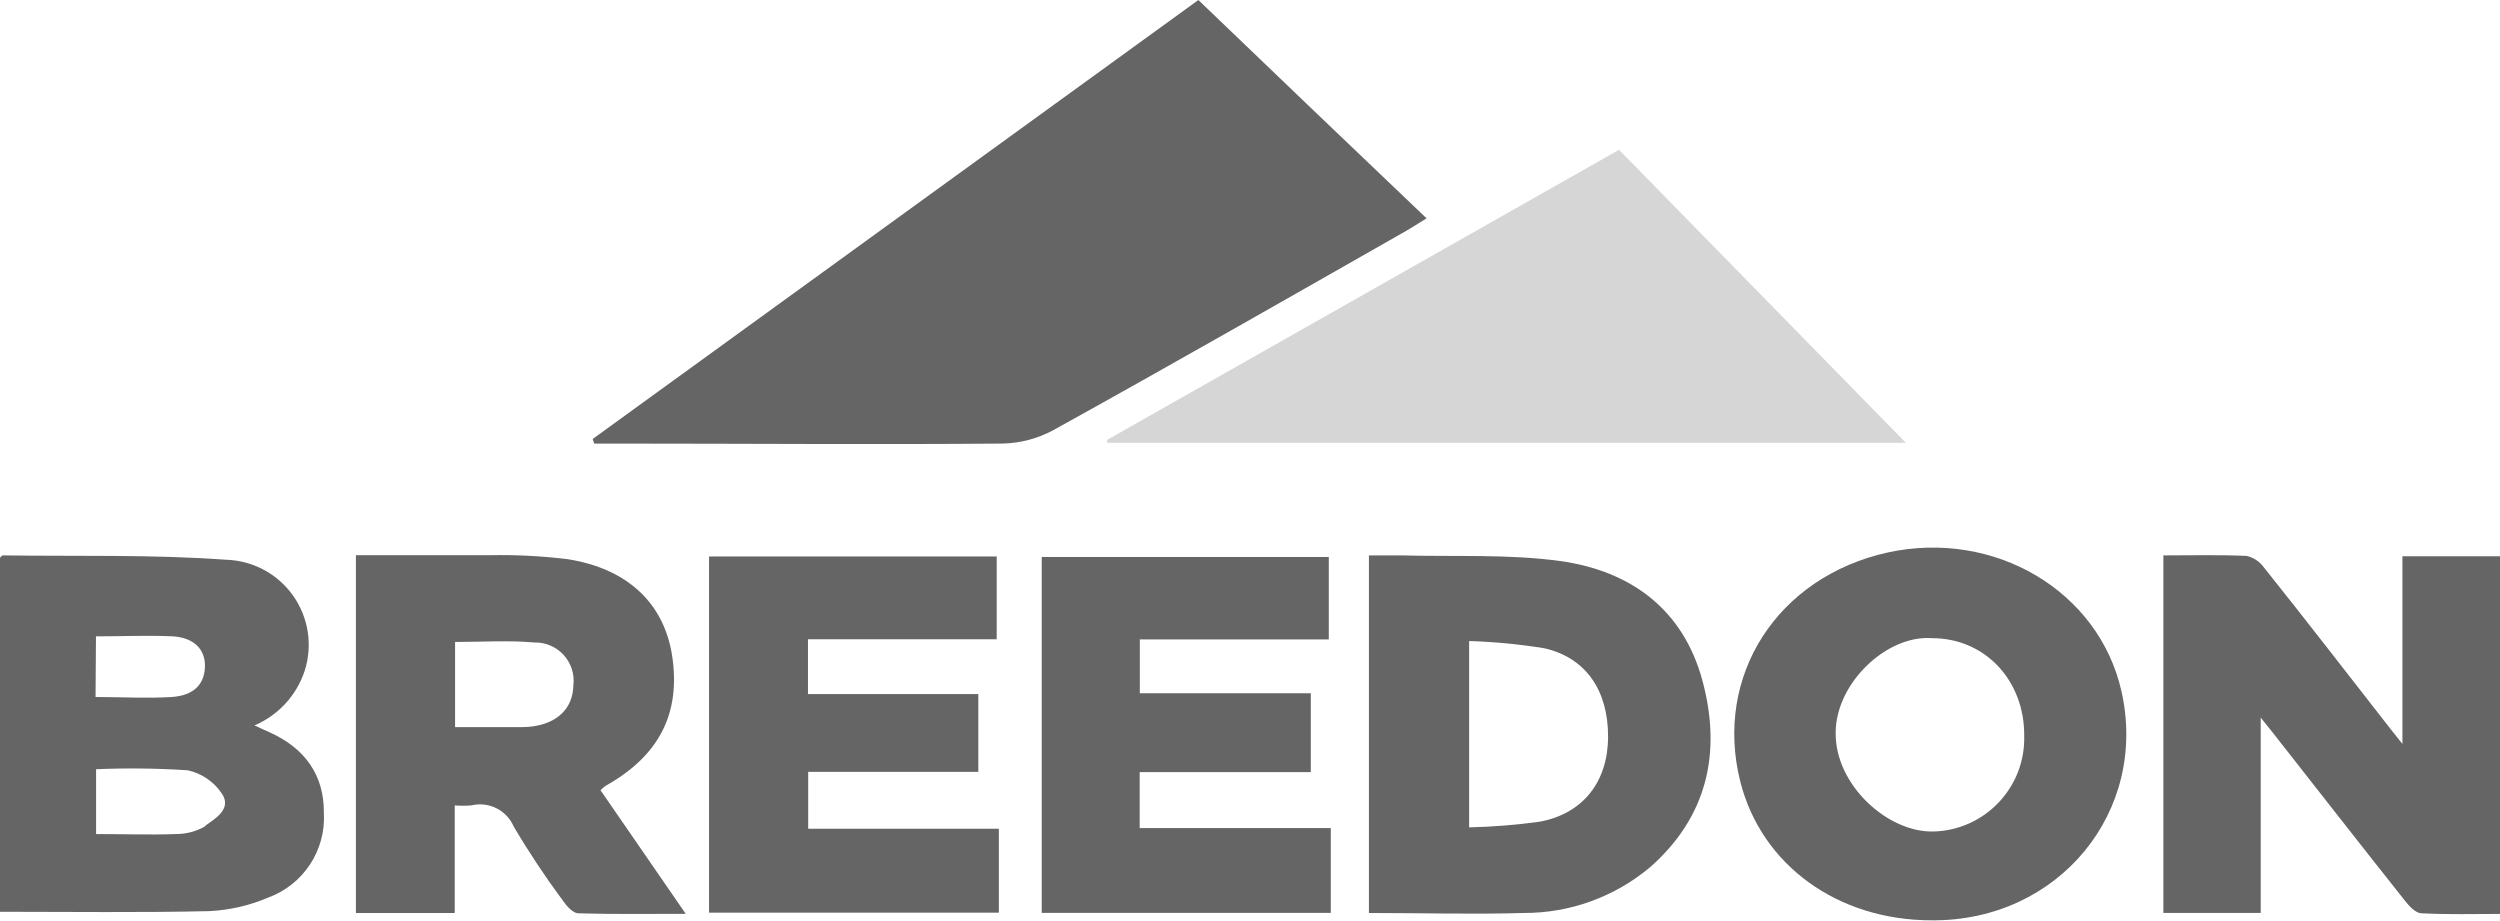
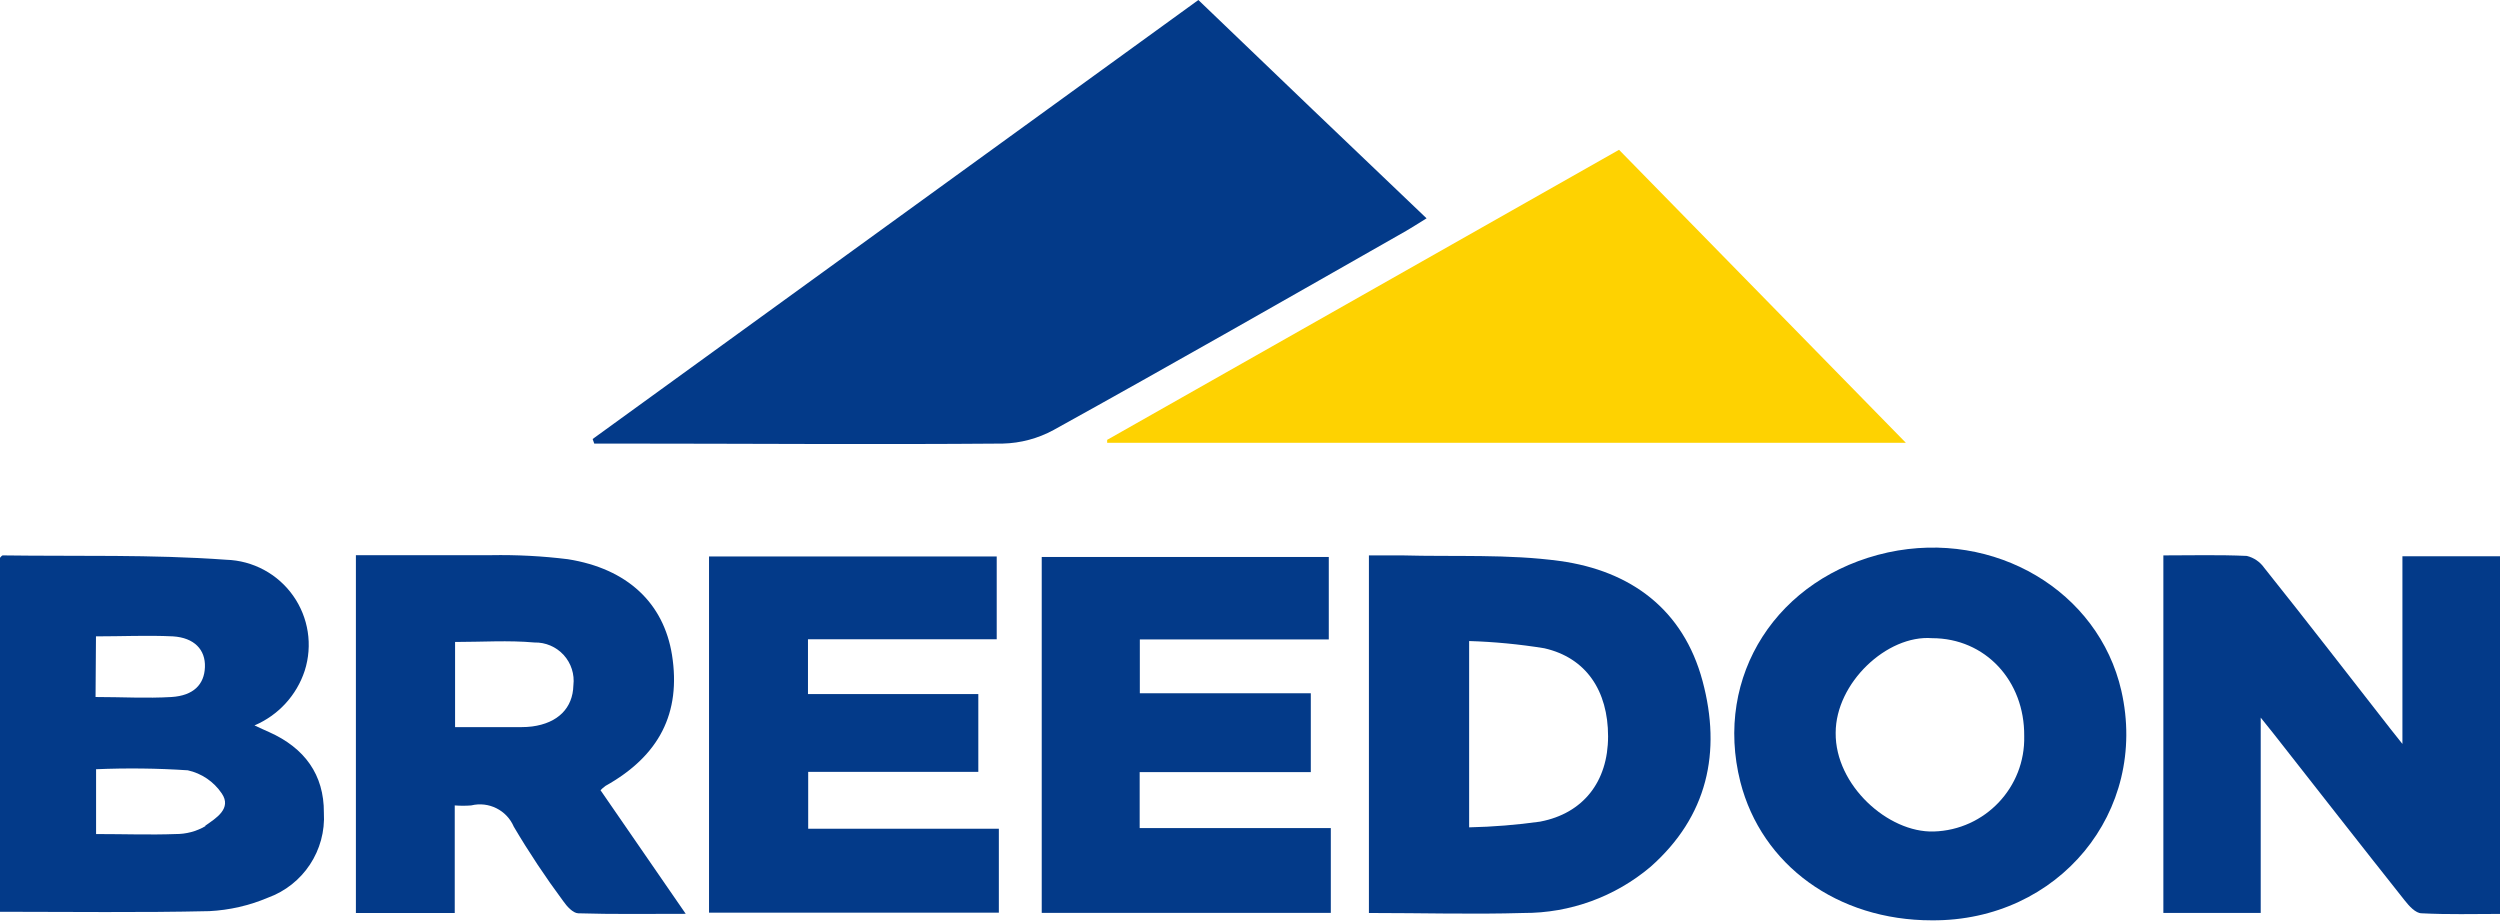
- <svg xmlns="http://www.w3.org/2000/svg" id="Breedon_element" data-name="Breedon element" width="208.289" height="76.678" viewBox="0 0 208.289 76.678">
-   <g id="Breedon_grey" data-name="Breedon grey" opacity="0.75">
-     <path id="Контур_1856" data-name="Контур 1856" d="M1709.21,598.38c-.762.47-1.223.771-1.7,1.046-9.751,5.549-19.5,11.125-29.368,16.586a9.307,9.307,0,0,1-4.237,1.135c-10.8.089-21.594,0-32.4,0h-1.64l-.133-.381c16.94-12.286,33.88-24.564,50.466-36.575C1696.578,586.324,1702.81,592.281,1709.21,598.38Z" transform="translate(-1590.355 -580.19)" fill="#323232" />
-     <path id="Контур_1857" data-name="Контур 1857" d="M1754.636,618.683H1688.09a2.106,2.106,0,0,0,0-.248l42.647-24.165Z" transform="translate(-1595.846 -581.789)" fill="#c8c8c8" />
-     <path id="Контур_1858" data-name="Контур 1858" d="M1815.407,632.459v29.8c-2.163,0-4.353.062-6.533-.053-.5,0-1.046-.612-1.409-1.073-3.643-4.592-7.242-9.2-10.859-13.811-.275-.355-.567-.709-1.135-1.418v16.275h-8.111V632.388c2.34,0,4.645-.062,6.95.044a2.483,2.483,0,0,1,1.454.993c3.546,4.432,7.012,8.935,10.513,13.412.23.3.47.594,1,1.259V632.459Z" transform="translate(-1607.118 -586.115)" fill="#323232" />
-     <path id="Контур_1859" data-name="Контур 1859" d="M1606.457,647.114c-.364-.151-.709-.328-1.224-.559a7.489,7.489,0,0,0,4.184-4.556,7.092,7.092,0,0,0-6.542-9.246c-6.205-.452-12.41-.275-18.615-.363-.08,0-.168.142-.23.2v29.492c5.868,0,11.657.08,17.445-.053a14.354,14.354,0,0,0,4.867-1.117,7.091,7.091,0,0,0,4.672-7.092C1611.031,650.66,1609.409,648.435,1606.457,647.114Zm-14.431-7.978c2.181,0,4.308-.1,6.418,0,1.773.115,2.713,1.108,2.66,2.562s-.958,2.376-2.784,2.491c-2.057.124-4.14,0-6.329,0Zm9.113,15.814a4.841,4.841,0,0,1-2.473.656c-2.136.08-4.281,0-6.631,0v-5.4a70.634,70.634,0,0,1,7.641.089,4.619,4.619,0,0,1,2.828,1.924c.869,1.268-.505,2.083-1.365,2.686Z" transform="translate(-1584.03 -586.117)" fill="#323232" />
-     <path id="Контур_1860" data-name="Контур 1860" d="M1779.28,643.582c-1.906-8.324-10.567-13.439-19.44-11.524-9.228,2.03-14.538,10.292-12.3,19.13,1.773,6.914,8.076,11.524,15.956,11.524C1774.049,662.783,1781.575,653.661,1779.28,643.582Zm-15.637,11.728c-3.785.115-8.209-3.847-8.164-8.217,0-4.166,4.282-8.182,8.031-7.889,4.432,0,7.721,3.546,7.677,8.155a7.766,7.766,0,0,1-7.544,7.952Z" transform="translate(-1602.539 -586.034)" fill="#323232" />
-     <path id="Контур_1861" data-name="Контур 1861" d="M1637.86,651.951a3.247,3.247,0,0,1,.408-.355c4.494-2.509,6.311-6.081,5.549-10.912-.692-4.317-3.705-7.189-8.67-7.978a45.559,45.559,0,0,0-6.418-.337H1617.48V662.18h8.235v-8.962a8.66,8.66,0,0,0,1.374,0,3.067,3.067,0,0,1,3.546,1.773,71.022,71.022,0,0,0,4.122,6.205c.3.434.807.993,1.241,1.01,2.872.089,5.744.044,8.962.044Zm-2.26-8.74c-.044,1.9-1.294,3.147-3.439,3.43a7.151,7.151,0,0,1-.887.053h-5.531V639.6c2.26,0,4.432-.151,6.613.044a3.191,3.191,0,0,1,3.245,3.564Z" transform="translate(-1587.828 -586.114)" fill="#323232" />
-     <path id="Контур_1862" data-name="Контур 1862" d="M1740.489,642.859c-1.6-5.975-5.992-9.184-11.869-10-4.335-.594-8.785-.346-13.19-.47h-2.739v29.794c4.432,0,8.661.124,12.88,0a16.284,16.284,0,0,0,10.584-3.847C1740.906,654.135,1742.076,648.781,1740.489,642.859Zm-13.509,11.71a50.82,50.82,0,0,1-5.939.479V639.526a48.462,48.462,0,0,1,6.258.6c3.492.789,5.318,3.546,5.318,7.34s-2.092,6.418-5.638,7.1Z" transform="translate(-1598.639 -586.117)" fill="#323232" />
-     <path id="Контур_1863" data-name="Контур 1863" d="M1400.817,1546.334v6.994H1376.67V1523.65h23.969v6.9h-15.725v4.565h14.192v6.48h-14.174v4.742Z" transform="translate(-1317.597 -1477.289)" fill="#323232" />
-     <path id="Контур_1864" data-name="Контур 1864" d="M1432.025,1546.287v7.065H1407.94V1523.7h23.916v6.87h-15.743v4.485h14.245v6.569H1416.1v4.663Z" transform="translate(-1321.148 -1477.295)" fill="#323232" />
-   </g>
+ <svg xmlns="http://www.w3.org/2000/svg" id="breedon" width="208.289" height="76.678" viewBox="0 0 208.289 76.678">
+   <path id="Контур_1487" data-name="Контур 1487" d="M1709.21,598.38c-.762.47-1.223.771-1.7,1.046-9.751,5.549-19.5,11.125-29.368,16.586a9.307,9.307,0,0,1-4.237,1.135c-10.8.089-21.594,0-32.4,0h-1.64l-.133-.381c16.94-12.286,33.88-24.564,50.466-36.575C1696.578,586.324,1702.81,592.281,1709.21,598.38Z" transform="translate(-1590.355 -580.19)" fill="#033a89" />
+   <path id="Контур_1488" data-name="Контур 1488" d="M1754.636,618.683H1688.09a2.106,2.106,0,0,0,0-.248l42.647-24.165Z" transform="translate(-1595.846 -581.789)" fill="#fed201" />
+   <path id="Контур_1489" data-name="Контур 1489" d="M1815.407,632.459v29.8c-2.163,0-4.353.062-6.533-.053-.5,0-1.046-.612-1.409-1.073-3.643-4.592-7.242-9.2-10.859-13.811-.275-.355-.567-.709-1.135-1.418v16.275h-8.111V632.388c2.34,0,4.645-.062,6.95.044a2.483,2.483,0,0,1,1.454.993c3.546,4.432,7.012,8.935,10.513,13.412.23.3.47.594,1,1.259V632.459Z" transform="translate(-1607.118 -586.115)" fill="#033a89" />
+   <path id="Контур_1490" data-name="Контур 1490" d="M1606.457,647.114c-.364-.151-.709-.328-1.224-.559a7.489,7.489,0,0,0,4.184-4.556,7.092,7.092,0,0,0-6.542-9.246c-6.205-.452-12.41-.275-18.615-.363-.08,0-.168.142-.23.2v29.492c5.868,0,11.657.08,17.445-.053a14.354,14.354,0,0,0,4.867-1.117,7.091,7.091,0,0,0,4.672-7.092C1611.031,650.66,1609.409,648.435,1606.457,647.114Zm-14.431-7.978c2.181,0,4.308-.1,6.418,0,1.773.115,2.713,1.108,2.66,2.562s-.958,2.376-2.784,2.491c-2.057.124-4.14,0-6.329,0Zm9.113,15.814a4.841,4.841,0,0,1-2.473.656c-2.136.08-4.281,0-6.631,0v-5.4a70.634,70.634,0,0,1,7.641.089,4.619,4.619,0,0,1,2.828,1.924c.869,1.268-.505,2.083-1.365,2.686Z" transform="translate(-1584.03 -586.117)" fill="#033a89" />
+   <path id="Контур_1491" data-name="Контур 1491" d="M1779.28,643.582c-1.906-8.324-10.567-13.439-19.44-11.524-9.228,2.03-14.538,10.292-12.3,19.13,1.773,6.914,8.076,11.524,15.956,11.524C1774.049,662.783,1781.575,653.661,1779.28,643.582Zm-15.637,11.728c-3.785.115-8.209-3.847-8.164-8.217,0-4.166,4.282-8.182,8.031-7.889,4.432,0,7.721,3.546,7.677,8.155a7.766,7.766,0,0,1-7.544,7.952Z" transform="translate(-1602.539 -586.034)" fill="#033a89" />
+   <path id="Контур_1492" data-name="Контур 1492" d="M1637.86,651.951a3.247,3.247,0,0,1,.408-.355c4.494-2.509,6.311-6.081,5.549-10.912-.692-4.317-3.705-7.189-8.67-7.978a45.559,45.559,0,0,0-6.418-.337H1617.48V662.18h8.235v-8.962a8.66,8.66,0,0,0,1.374,0,3.067,3.067,0,0,1,3.546,1.773,71.022,71.022,0,0,0,4.122,6.205c.3.434.807.993,1.241,1.01,2.872.089,5.744.044,8.962.044Zm-2.26-8.74c-.044,1.9-1.294,3.147-3.439,3.43a7.151,7.151,0,0,1-.887.053h-5.531V639.6c2.26,0,4.432-.151,6.613.044a3.191,3.191,0,0,1,3.245,3.564Z" transform="translate(-1587.828 -586.114)" fill="#033a89" />
+   <path id="Контур_1493" data-name="Контур 1493" d="M1740.489,642.859c-1.6-5.975-5.992-9.184-11.869-10-4.335-.594-8.785-.346-13.19-.47h-2.739v29.794c4.432,0,8.661.124,12.88,0a16.284,16.284,0,0,0,10.584-3.847C1740.906,654.135,1742.076,648.781,1740.489,642.859Zm-13.509,11.71a50.82,50.82,0,0,1-5.939.479V639.526a48.462,48.462,0,0,1,6.258.6c3.492.789,5.318,3.546,5.318,7.34s-2.092,6.418-5.638,7.1Z" transform="translate(-1598.639 -586.117)" fill="#033a89" />
+   <path id="Контур_1494" data-name="Контур 1494" d="M1400.817,1546.334v6.994H1376.67V1523.65h23.969v6.9h-15.725v4.565h14.192v6.48h-14.174v4.742Z" transform="translate(-1317.597 -1477.289)" fill="#033a89" />
+   <path id="Контур_1495" data-name="Контур 1495" d="M1432.025,1546.287v7.065H1407.94V1523.7h23.916v6.87h-15.743v4.485h14.245v6.569H1416.1v4.663Z" transform="translate(-1321.148 -1477.295)" fill="#033a89" />
</svg>
